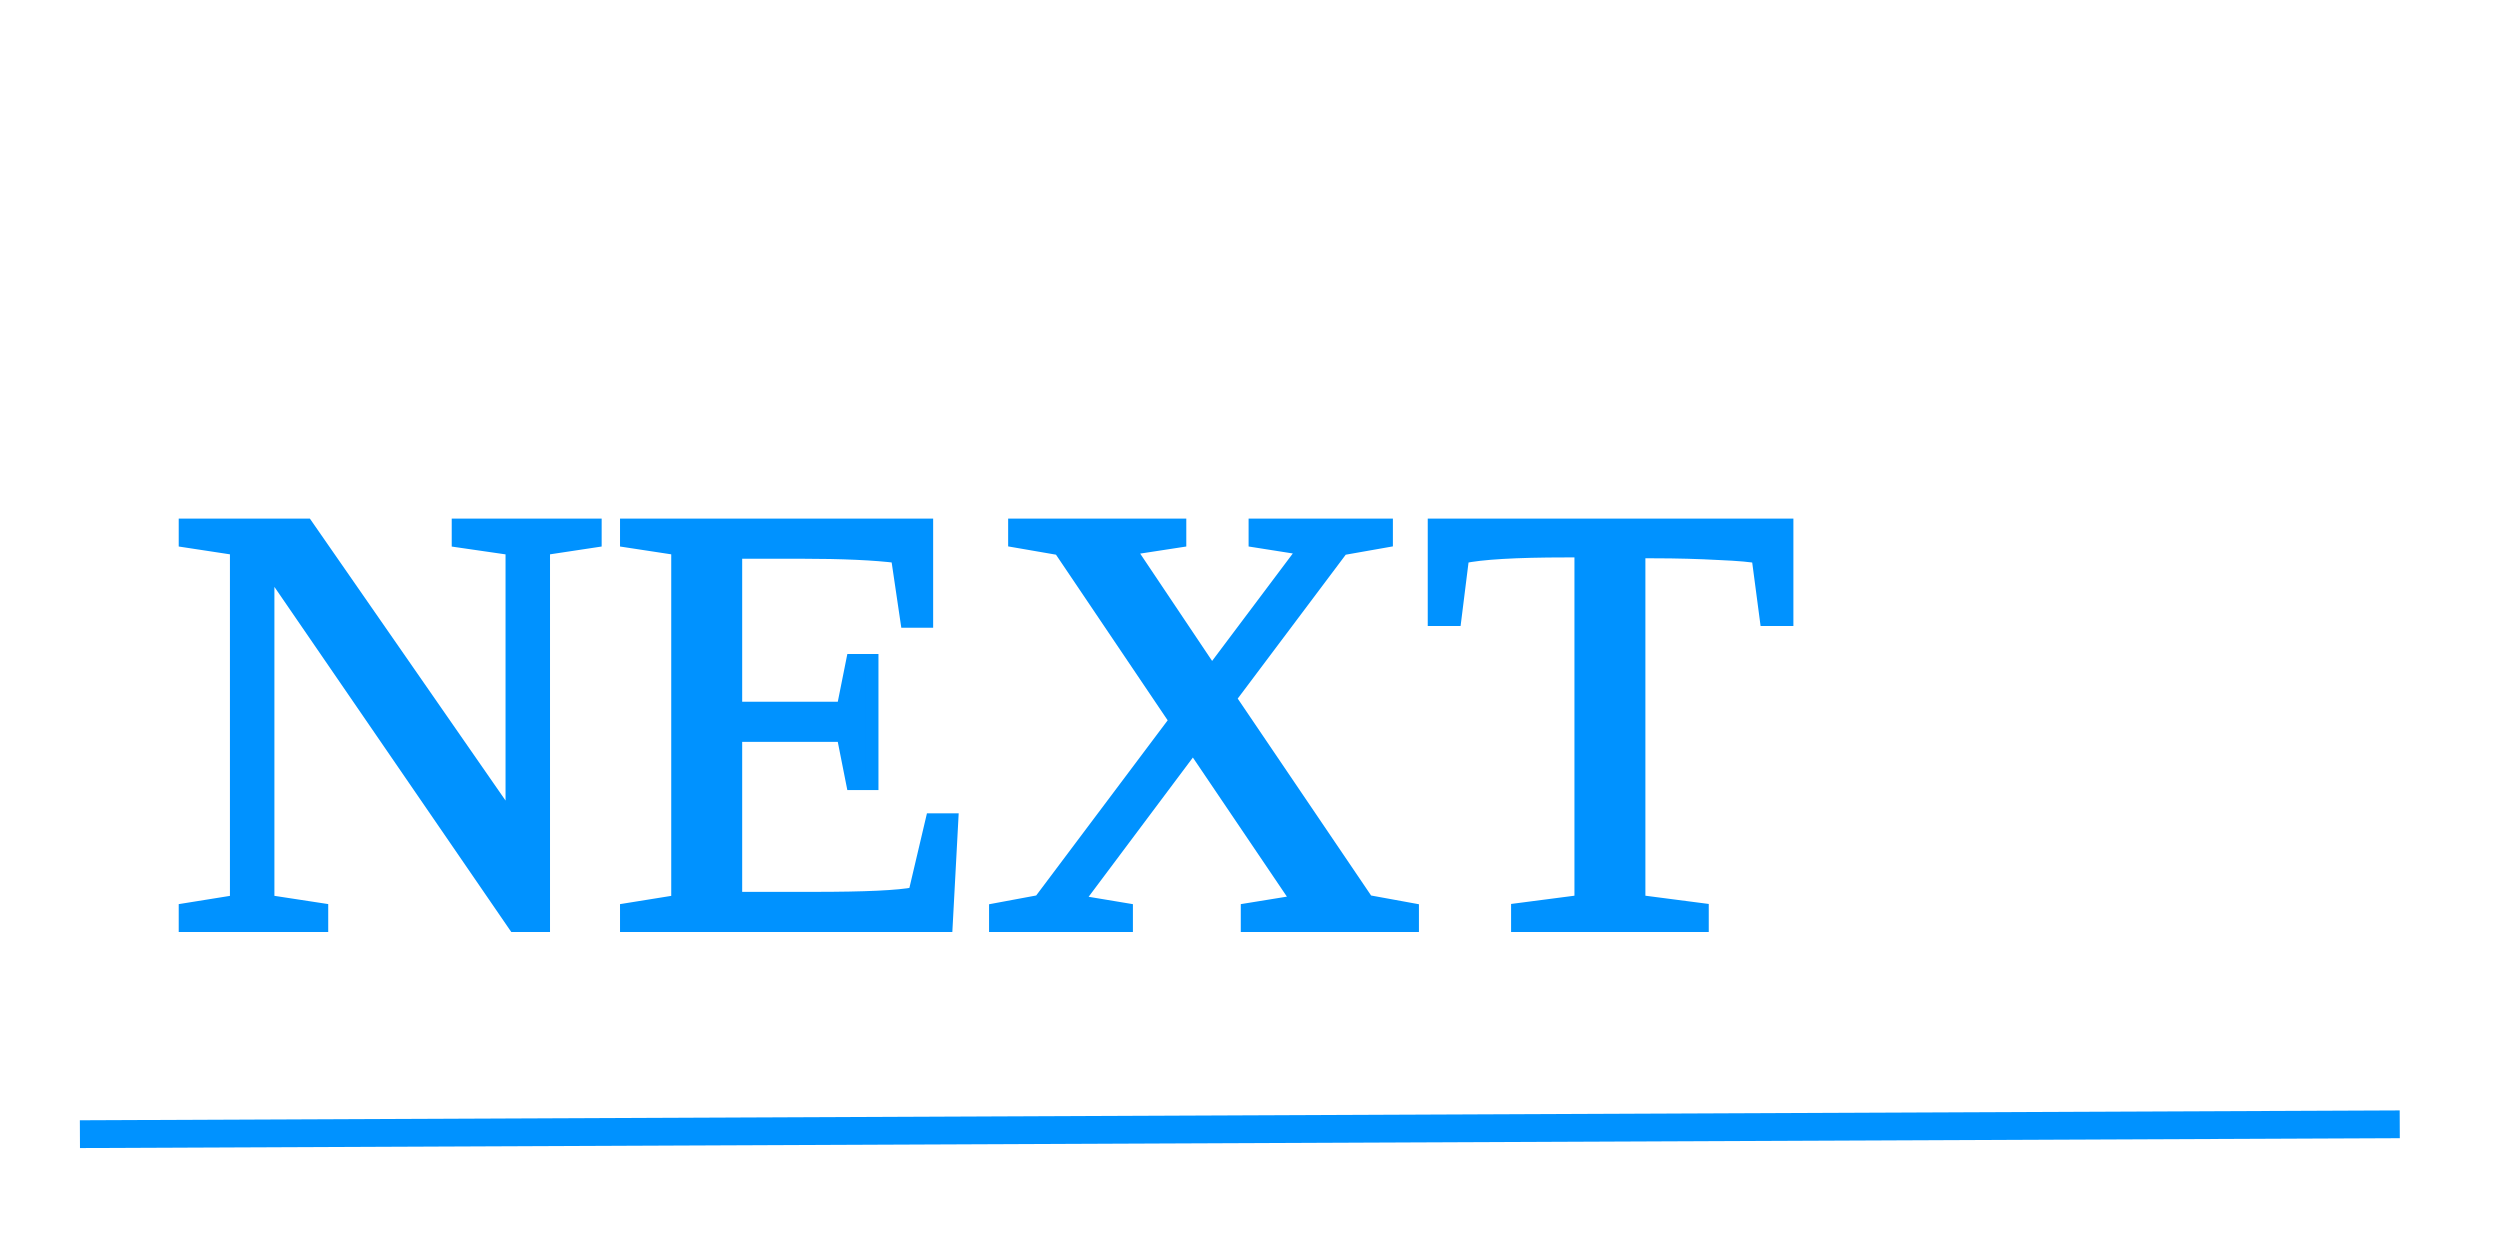
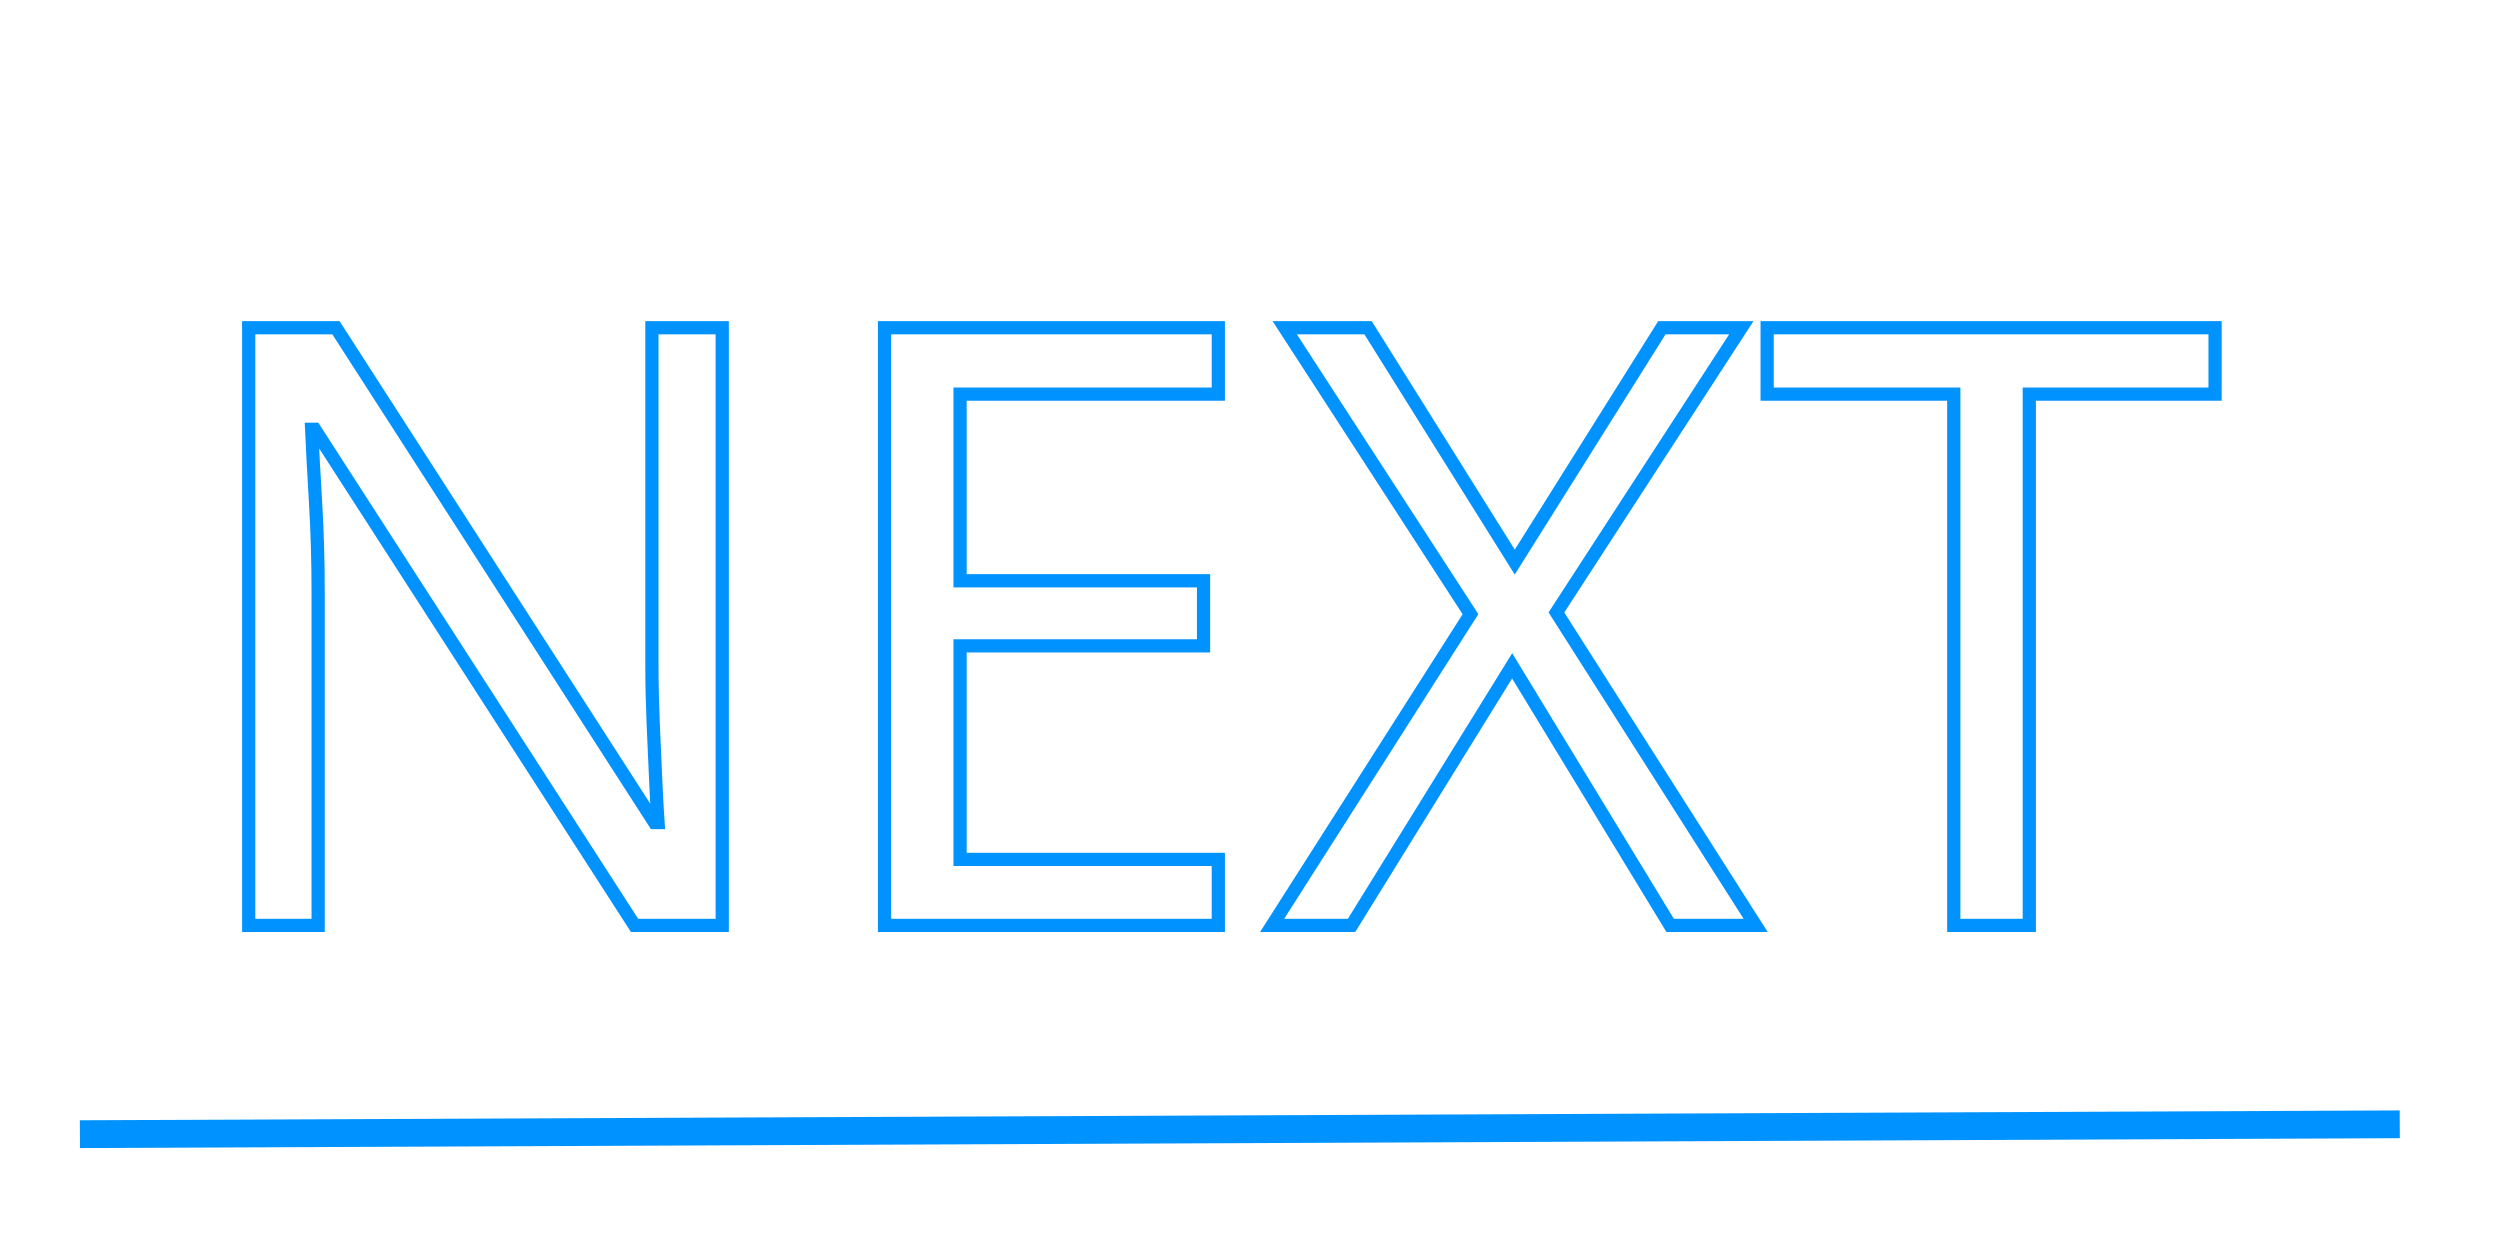
- <svg xmlns="http://www.w3.org/2000/svg" class="subchapter-nav-button" id="next-top" viewBox="0 0 90 45" preserveAspectRatio="xMinYMin meet" version="1.1">
+ <svg xmlns="http://www.w3.org/2000/svg" viewBox="0 0 90 45" preserveAspectRatio="xMinYMin meet" width="100%" height="100%" id="svg2" version="1.1">
  <defs id="defs4">
    <marker orient="auto" refY="0" refX="0" id="Arrow1Mstartk" style="overflow:visible">
      <path id="path6012" d="M 0,0 5,-5 -12.5,0 5,5 0,0 z" style="fill:#ff7800;fill-rule:evenodd;stroke:#ff7800;stroke-width:1pt" transform="matrix(0.4,0,0,0.4,4,0)" />
    </marker>
    <marker orient="auto" refY="0" refX="0" id="Arrow1Mstartk4" style="overflow:visible">
      <path id="path6726" d="M 0,0 5,-5 -12.5,0 5,5 0,0 z" style="stroke-width:1pt;stroke:#0092ff;fill-rule:evenodd;fill:#0092ff" transform="matrix(0.4,0,0,0.4,4,0)" />
    </marker>
  </defs>
  <g transform="translate(0,-1007.362)" id="layer1">
-     <text id="text2985" y="1040.675" x="6.031" xml:space="preserve">
-       <tspan style="font-size:22px;fill:#0092ff;fill-opacity:1;stroke:#0092ff;stroke-width:0.476;stroke-opacity:1;stroke-miterlimit:4;stroke-dasharray:none" y="1040.675" x="6.031" id="tspan2987">NEXT</tspan>
+     <text id="text2985" y="1040.675" x="6.031" style="font-size:77.451px;font-style:normal;font-variant:normal;font-weight:normal;font-stretch:normal;line-height:125%;letter-spacing:0px;word-spacing:0px;fill:none;fill-opacity:1;stroke:#0092ff;stroke-width:0.476;stroke-opacity:1;font-family:Serpents;-inkscape-font-specification:Serpents;stroke-miterlimit:4;stroke-dasharray:none" xml:space="preserve">
+       <tspan style="font-size:30.12px;fill:none;fill-opacity:1;stroke:#0092ff;stroke-width:0.476;stroke-opacity:1;stroke-miterlimit:4;stroke-dasharray:none" y="1040.675" x="6.031" id="tspan2987">NEXT</tspan>
    </text>
    <path style="stroke-linejoin:miter;enable-background:accumulate;stroke-opacity:1;fill-opacity:1;color:#000000;marker-start:url(#Arrow1Mstartk4);stroke-dashoffset:0;visibility:visible;stroke:#0092ff;stroke-linecap:butt;stroke-miterlimit:4;marker:none;stroke-dasharray:none;overflow:visible;stroke-width:1;display:inline;fill:none" d="m 86.391,1047.837 -83.514,0.355" id="path3807" />
  </g>
</svg>
